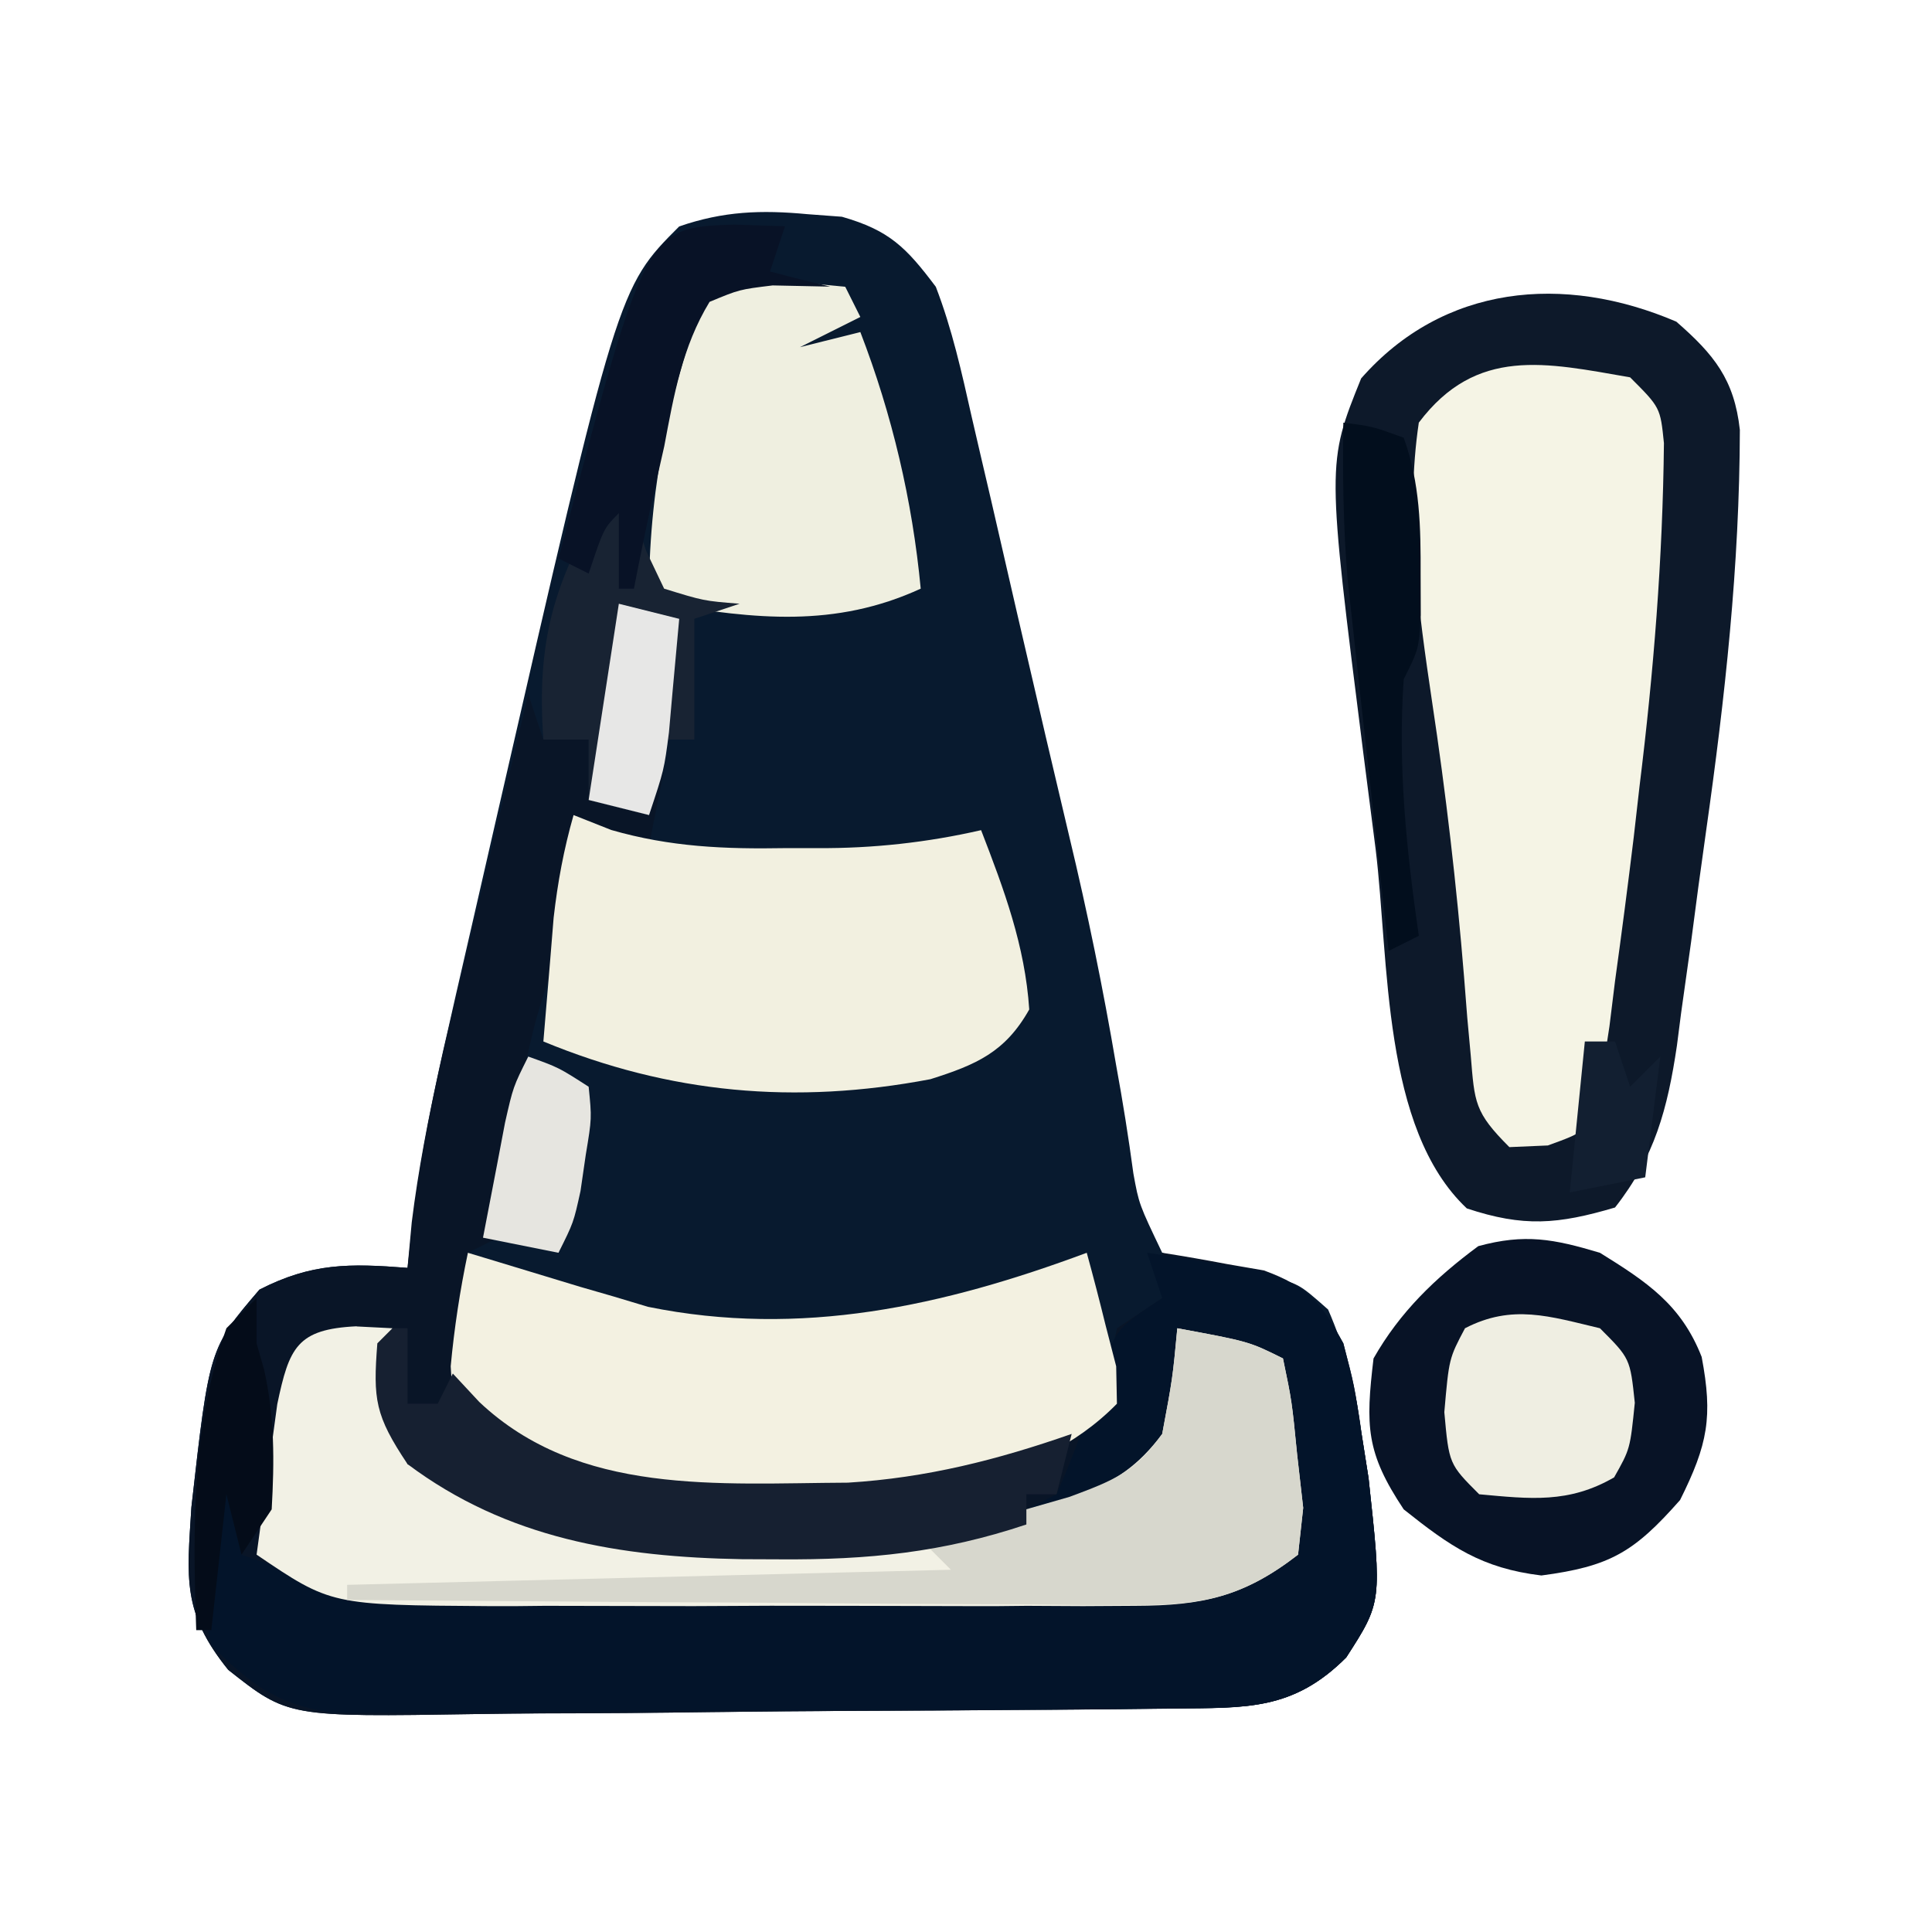
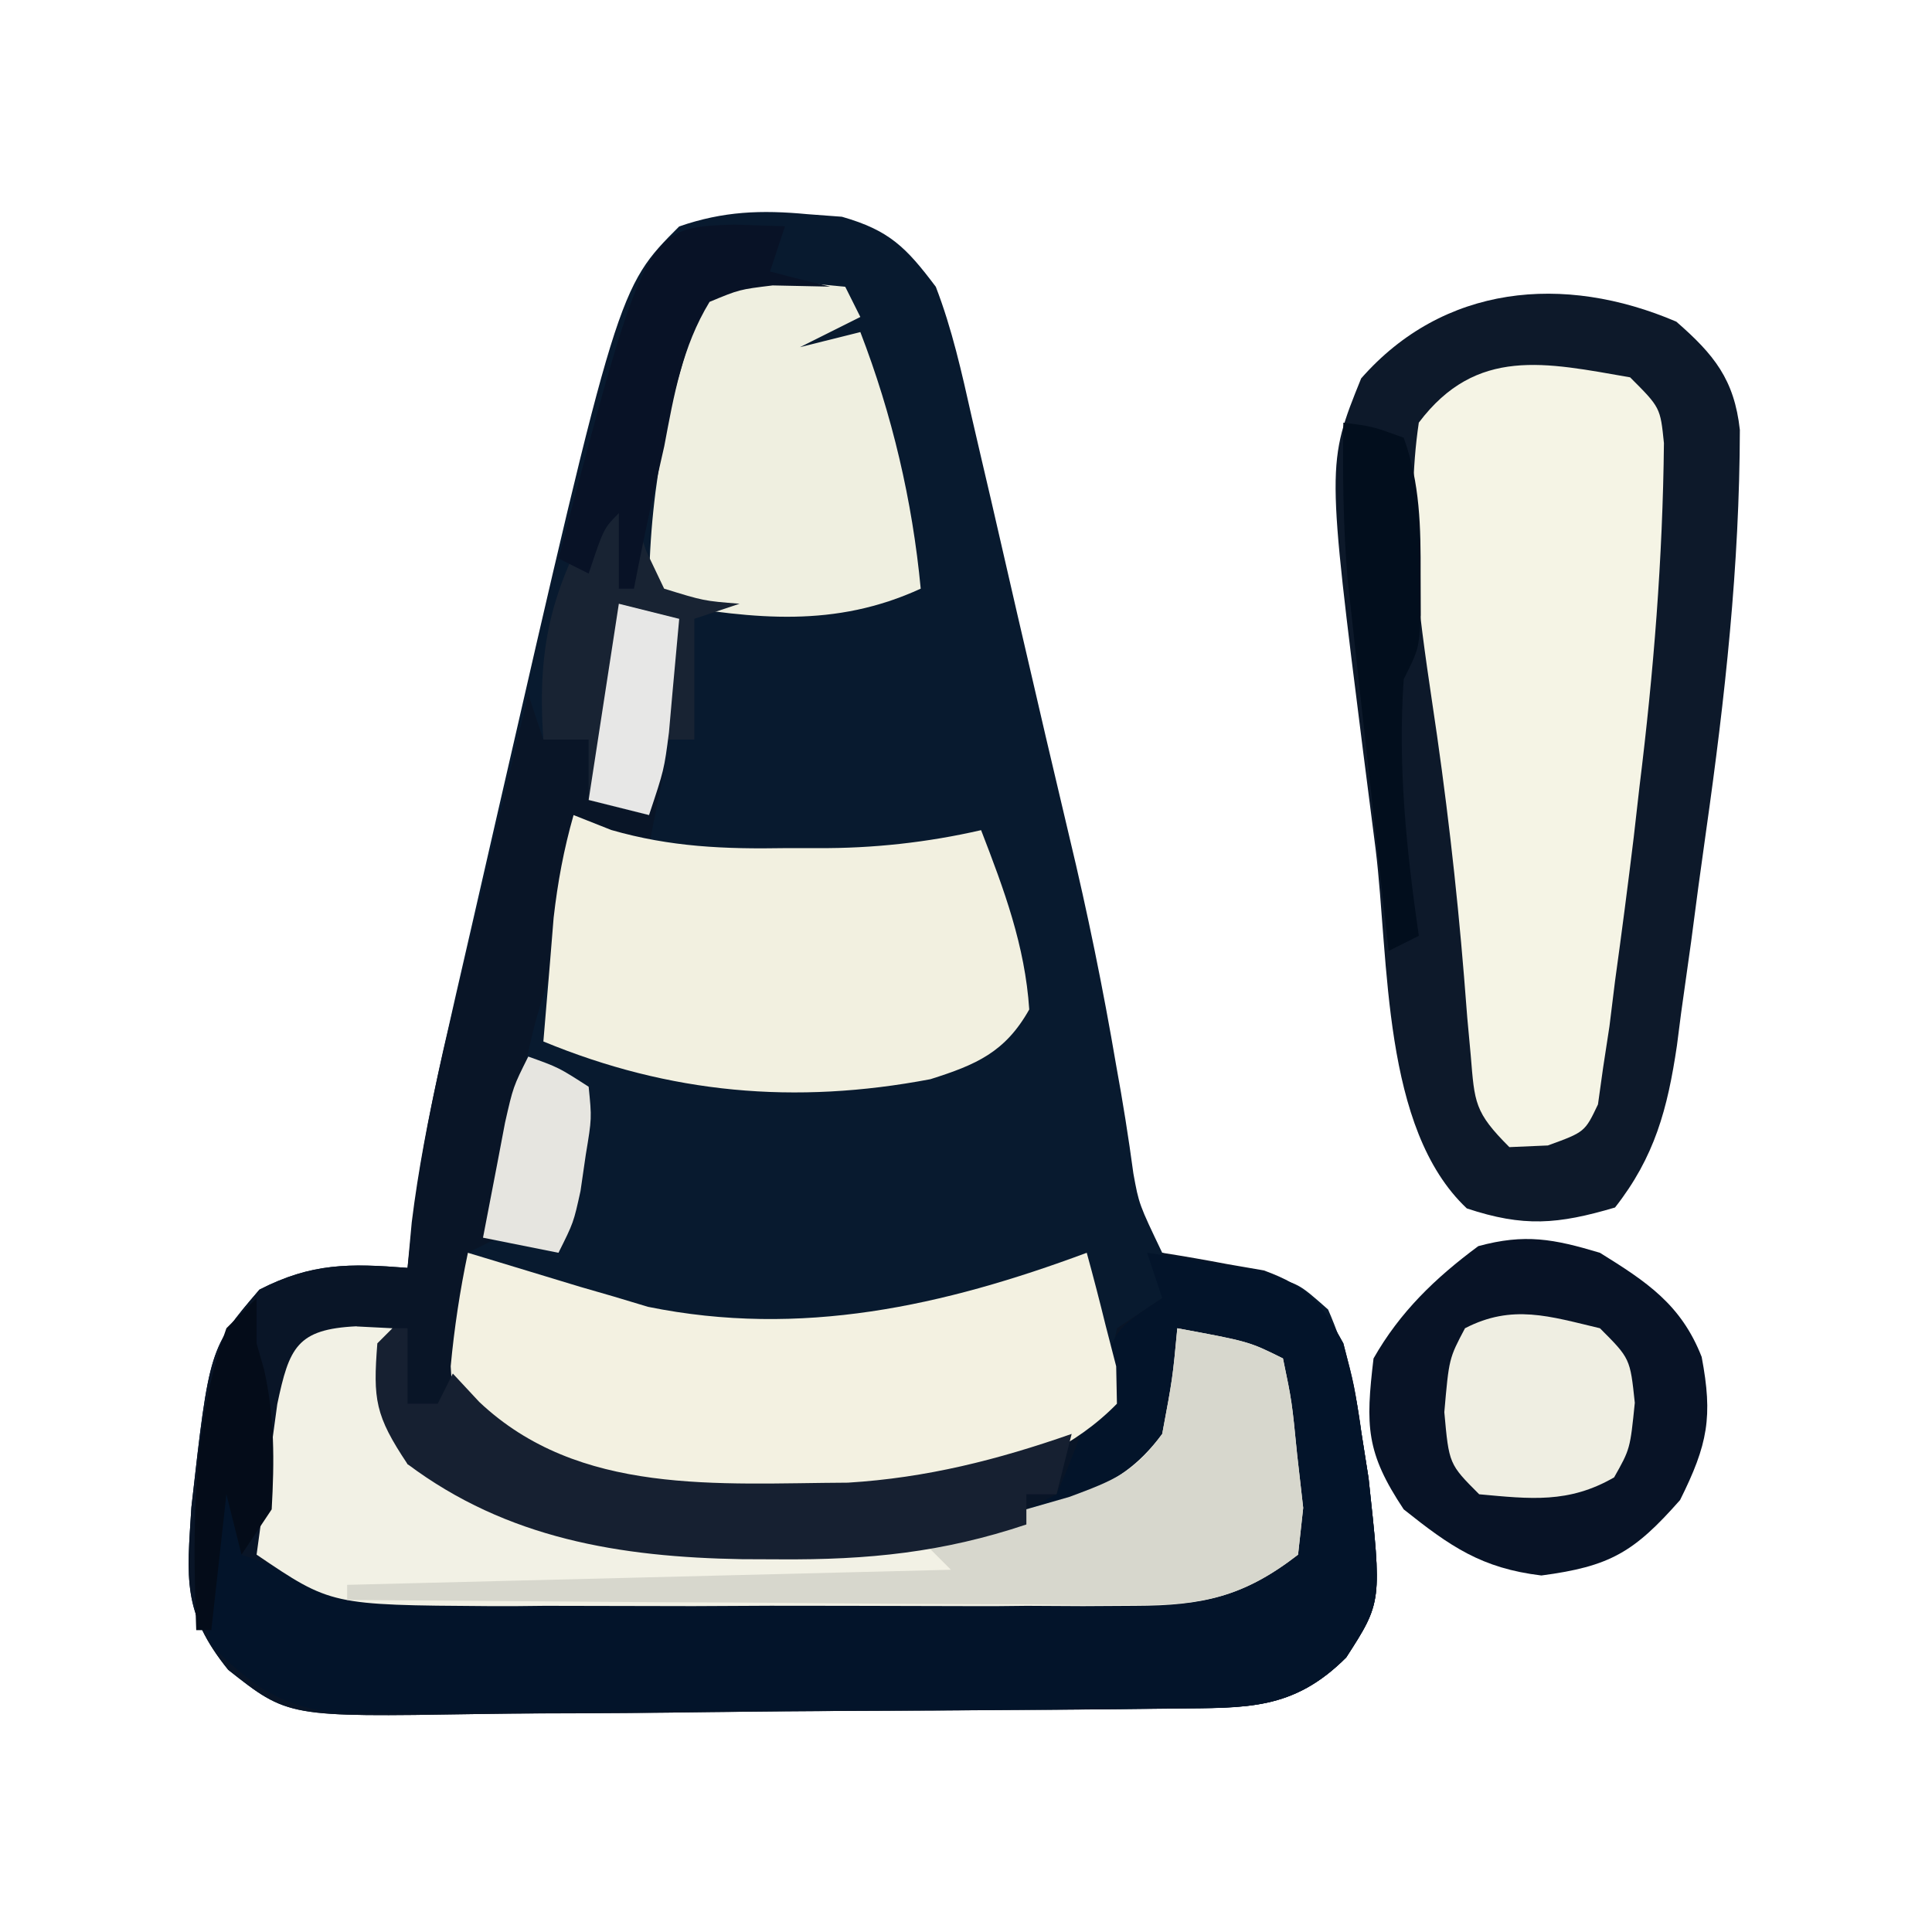
<svg xmlns="http://www.w3.org/2000/svg" width="128" height="128" viewBox="0 0 128 128">
  <path fill="#081a2f" d="m53.5 14.19 2.28.17c3.14.9 4.25 2.02 6.22 4.64 1.08 2.8 1.72 5.69 2.38 8.63l.61 2.63q.67 2.84 1.32 5.69 1.09 4.77 2.2 9.52l.77 3.32 1.57 6.66a229 229 0 0 1 3.1 15.14 151 151 0 0 1 1.14 7.16c.37 2.03.37 2.03 1.91 5.25 2.29.86 4.46 1.22 6.88 1.58C86 85 86 85 87.99 86.76a29 29 0 0 1 2.2 8.12l.48 3.05c.89 8.2.89 8.2-1.48 11.88-3.53 3.53-6.63 3.33-11.4 3.39l-3.89.04-4.2.04h-2.14q-5.61.06-11.23.07-4.64.03-9.27.08-5.61.08-11.22.09-2.13 0-4.26.04c-12.5.2-12.5.2-16.46-2.93-3.07-3.8-2.73-6.08-2.44-10.77 1.19-10.54 1.19-10.54 4.51-14.42C20.66 83.67 23.16 83.7 27 84l.39-3.5c.53-4.2 1.36-8.3 2.32-12.41l.5-2.21 1.06-4.61 1.58-6.9C40.94 19.06 40.94 19.06 45 15c2.93-1.01 5.43-1.1 8.5-.81" />
  <path fill="#091527" d="m35 46 1 3h3v4l4 1 1-3-1 5-5-2-.15 1.76-.23 2.36-.21 2.33C37 63 37 63 36.02 65.88c-1.44 4.39-1.88 8.82-2.46 13.39L33 82l-2 1a24 24 0 0 0 0 10c7.85 6.57 19.28 5.59 29 5 4.88-.95 8.86-2.24 13-5l.5-2.5.5-2.5 3-2v-3q2.16.34 4.31.75l2.43.42C86.66 85.24 87.49 86.3 89 89c.73 2.8.73 2.8 1.19 5.88l.48 3.05c.89 8.21.89 8.21-1.48 11.88-3.53 3.53-6.63 3.33-11.4 3.38l-3.89.05-4.2.03-2.14.02q-5.61.04-11.23.06-4.64.02-9.27.08-5.61.08-11.22.08l-4.26.05c-12.5.2-12.5.2-16.46-2.93-3.07-3.8-2.73-6.08-2.44-10.77 1.19-10.54 1.19-10.54 4.51-14.42C20.66 83.66 23.16 83.7 27 84l.28-3.03c.86-6.93 2.66-13.69 4.28-20.47l1-4.23z" />
  <path fill="#0d192a" d="M111.06 21.31c2.5 2.18 3.84 3.83 4.21 7.17-.02 9-.98 17.72-2.24 26.6q-.52 3.66-.99 7.32l-.66 4.7-.28 2.18c-.62 4.18-1.47 7.37-4.1 10.72-3.79 1.12-6.06 1.31-9.82.06-5.63-5.3-5.14-16.43-6.04-23.79l-.82-6.4c-2.42-19.16-2.42-19.16-.14-24.8 5.44-6.2 13.41-6.96 20.88-3.76" />
  <path fill="#03142a" d="M76 83q2.41.34 4.81.75l2.71.42c3.11 1.04 3.92 1.97 5.48 4.83.73 2.8.73 2.8 1.19 5.88l.48 3.05c.89 8.21.89 8.21-1.48 11.88-3.53 3.53-6.63 3.33-11.42 3.37l-3.89.04-4.22.02-2.14.01-11.24.05q-5.8.02-11.6.08-4.46.04-8.93.04-2.14 0-4.28.03-2.99.03-5.98.02l-3.44.02c-3.73-.6-5.4-1.84-8.05-4.49-.56-2.54-.56-2.54-.44-5.19l.07-2.67L14 99l2-1v5c6.69 2.46 13.17 2.29 20.23 2.27h3.84l8.02-.01q5.13-.01 10.26.01h9.82l3.71.01 3.45-.02 3.03-.01c2.74-.26 4.39-.67 6.64-2.25.39-3.04.39-3.04.25-6.62l-.11-3.61L85 90l-7-2 .25 3.25C78 95 78 95 76.38 97.38 73.56 99.3 71.37 99.69 68 100l2-1a61 61 0 0 0 2.94-8.19C74 88 74 88 77 86z" />
  <path fill="#f5f4e5" d="M108 25c2 2 2 2 2.24 4.36-.08 7.66-.68 15.16-1.62 22.76l-.38 3.34q-.58 4.78-1.24 9.54l-.37 3-.42 2.74-.34 2.43C105 75 105 75 102.55 75.89L100 76c-2.32-2.32-2.3-2.93-2.56-6.08l-.23-2.5-.21-2.67a266 266 0 0 0-2.12-18.25c-.9-6.07-1.79-12.39-.88-18.5 3.81-5.06 8.42-3.97 14-3" />
  <path fill="#f2f1e5" d="M23.63 87.88 26 88q-.05 1.38-.08 2.81C26 94 26 94 27 97c1.93 1 1.93 1 5 2q.93.4 1.88.78c11.9 4.45 25.8 3.38 37.65-.62 2.44-1.14 3.85-2 5.47-4.16.69-3.69.69-3.69 1-7 4.75.88 4.75.88 7 2 .59 2.83.59 2.83.94 6.38l.4 3.52L86 103c-3.6 2.78-6.31 3.38-10.8 3.39l-3.45.02-3.72-.02q-1.89.03-3.84.02l-8.01-.02q-5.14-.02-10.26.02l-9.83-.02q-1.82.03-3.7.02c-10.46-.07-10.46-.07-15.39-3.41q.43-3.19.88-6.37l.49-3.6c.79-3.75 1.3-4.97 5.25-5.16" />
  <path fill="#f3f1e1" d="m31 83 2.05.62 5.37 1.63a222 222 0 0 1 4.51 1.33C53.05 88.64 62.51 86.53 72 83q.66 2.4 1.25 4.81l.7 2.71L74 93c-5.52 5.64-14.11 6.21-21.56 6.31-7.35-.17-13.3-1.01-20.06-3.81C30 93 30 93 29.86 90.52A66 66 0 0 1 31 83" />
  <path fill="#f2f0e0" d="m38 54 2.5.99c3.93 1.13 7.51 1.27 11.56 1.2h2.11A47 47 0 0 0 65 55c1.52 3.93 2.91 7.65 3.19 11.88-1.59 2.83-3.51 3.66-6.55 4.62-8.95 1.7-17.27.96-25.64-2.5l.44-5.25.24-2.95c.27-2.36.67-4.52 1.32-6.8" />
  <path fill="#081326" d="M106 83c3.09 1.92 5.38 3.42 6.74 6.9.75 3.96.41 5.79-1.43 9.48-3.05 3.46-4.64 4.4-9.19 5-3.96-.48-6.02-1.91-9.12-4.38-2.51-3.77-2.53-5.53-2-10 1.75-3.08 4.09-5.33 6.94-7.44 3.09-.84 4.99-.48 8.06.44" />
  <path fill="#efefe0" d="m47 19 4.44-.12 2.49-.08L56 19l1 2-4 2 4-1a64 64 0 0 1 4 17c-5.68 2.61-10.99 2.01-17 1l-1-1a54 54 0 0 1 4-20" />
  <path fill="#d7d7cd" d="M78 88c4.75.88 4.75.88 7 2 .59 2.84.59 2.84.94 6.38l.4 3.52L86 103c-3.63 2.82-6.36 3.37-10.89 3.34h-3.52l-3.77-.05-3.88-.01q-5.09-.02-10.17-.07-5.2-.05-10.4-.06L23 106v-1l40-1-2-2 2.74-.77 3.57-1.04 3.55-1.02c2.93-1.09 4.36-1.65 6.14-4.17.69-3.69.69-3.69 1-7" />
  <path fill="#162031" d="M26 88h1v5h2l1-2 1.75 1.88c6.61 6.24 15.82 5.39 24.43 5.35 5.21-.32 9.9-1.51 14.82-3.23l-1 4h-2v2c-5.55 1.86-10.48 2.35-16.31 2.31l-2.54-.01C41.1 103.16 33.6 101.95 27 97c-2.15-3.22-2.29-4.28-2-8z" />
  <path fill="#182333" d="m40 33 2 1 .81 2.5L44 39c2.62.81 2.62.81 5 1l-3 1v8h-2l-1 5-4-1v-4h-3c-.46-6.5.67-10.42 4-16" />
  <path fill="#efeee2" d="M106 88c2 2 2 2 2.31 4.94C108 96 108 96 106.94 97.88c-3.01 1.74-5.55 1.43-8.94 1.12-2-2-2-2-2.31-5.44C96 90 96 90 97.06 88c3.13-1.62 5.61-.79 8.94 0" />
  <path fill="#081226" d="m48.63 14.88 3.38.11-1 3q1.96.52 4 1l-3.82-.08c-2.21.27-2.21.27-4.18 1.09-1.81 2.98-2.36 6.16-3 9.56l-.62 2.74Q42.65 35.63 42 39h-1v-5c-1 1-1 1-2 4l-2-1c5.77-21.92 5.77-21.92 11.62-22.12" />
  <path fill="#020e1d" d="M89 28c1.94.25 1.94.25 4 1 1.09 3.03 1.13 5.93 1.12 9.12l.01 2.64C94 43 94 43 93 45c-.4 5.73.18 11.34 1 17l-2 1-1.5-13.56-.43-3.87-.41-3.76-.38-3.45c-.29-3.47-.33-6.88-.28-10.36" />
  <path fill="#e6e5e0" d="M35 70c2.01.72 2.01.72 4 2 .21 2.09.21 2.09-.19 4.5l-.35 2.41C38 81 38 81 37 83l-5-1 .94-4.88.52-2.74C34 72 34 72 35 70" />
  <path fill="#e7e7e6" d="m41 40 4 1-.44 4.81-.24 2.71C44 51 44 51 43 54l-4-1z" />
  <path fill="#040c19" d="M17 86v3l.5 1.75c.7 3.15.68 6.04.5 9.25l-2 3-1-4-1 9h-1c-.23-6.8-.31-13.5 2-20z" />
-   <path fill="#121f31" d="M105 69h2l1 3 2-2-1 8-5 1z" />
</svg>
